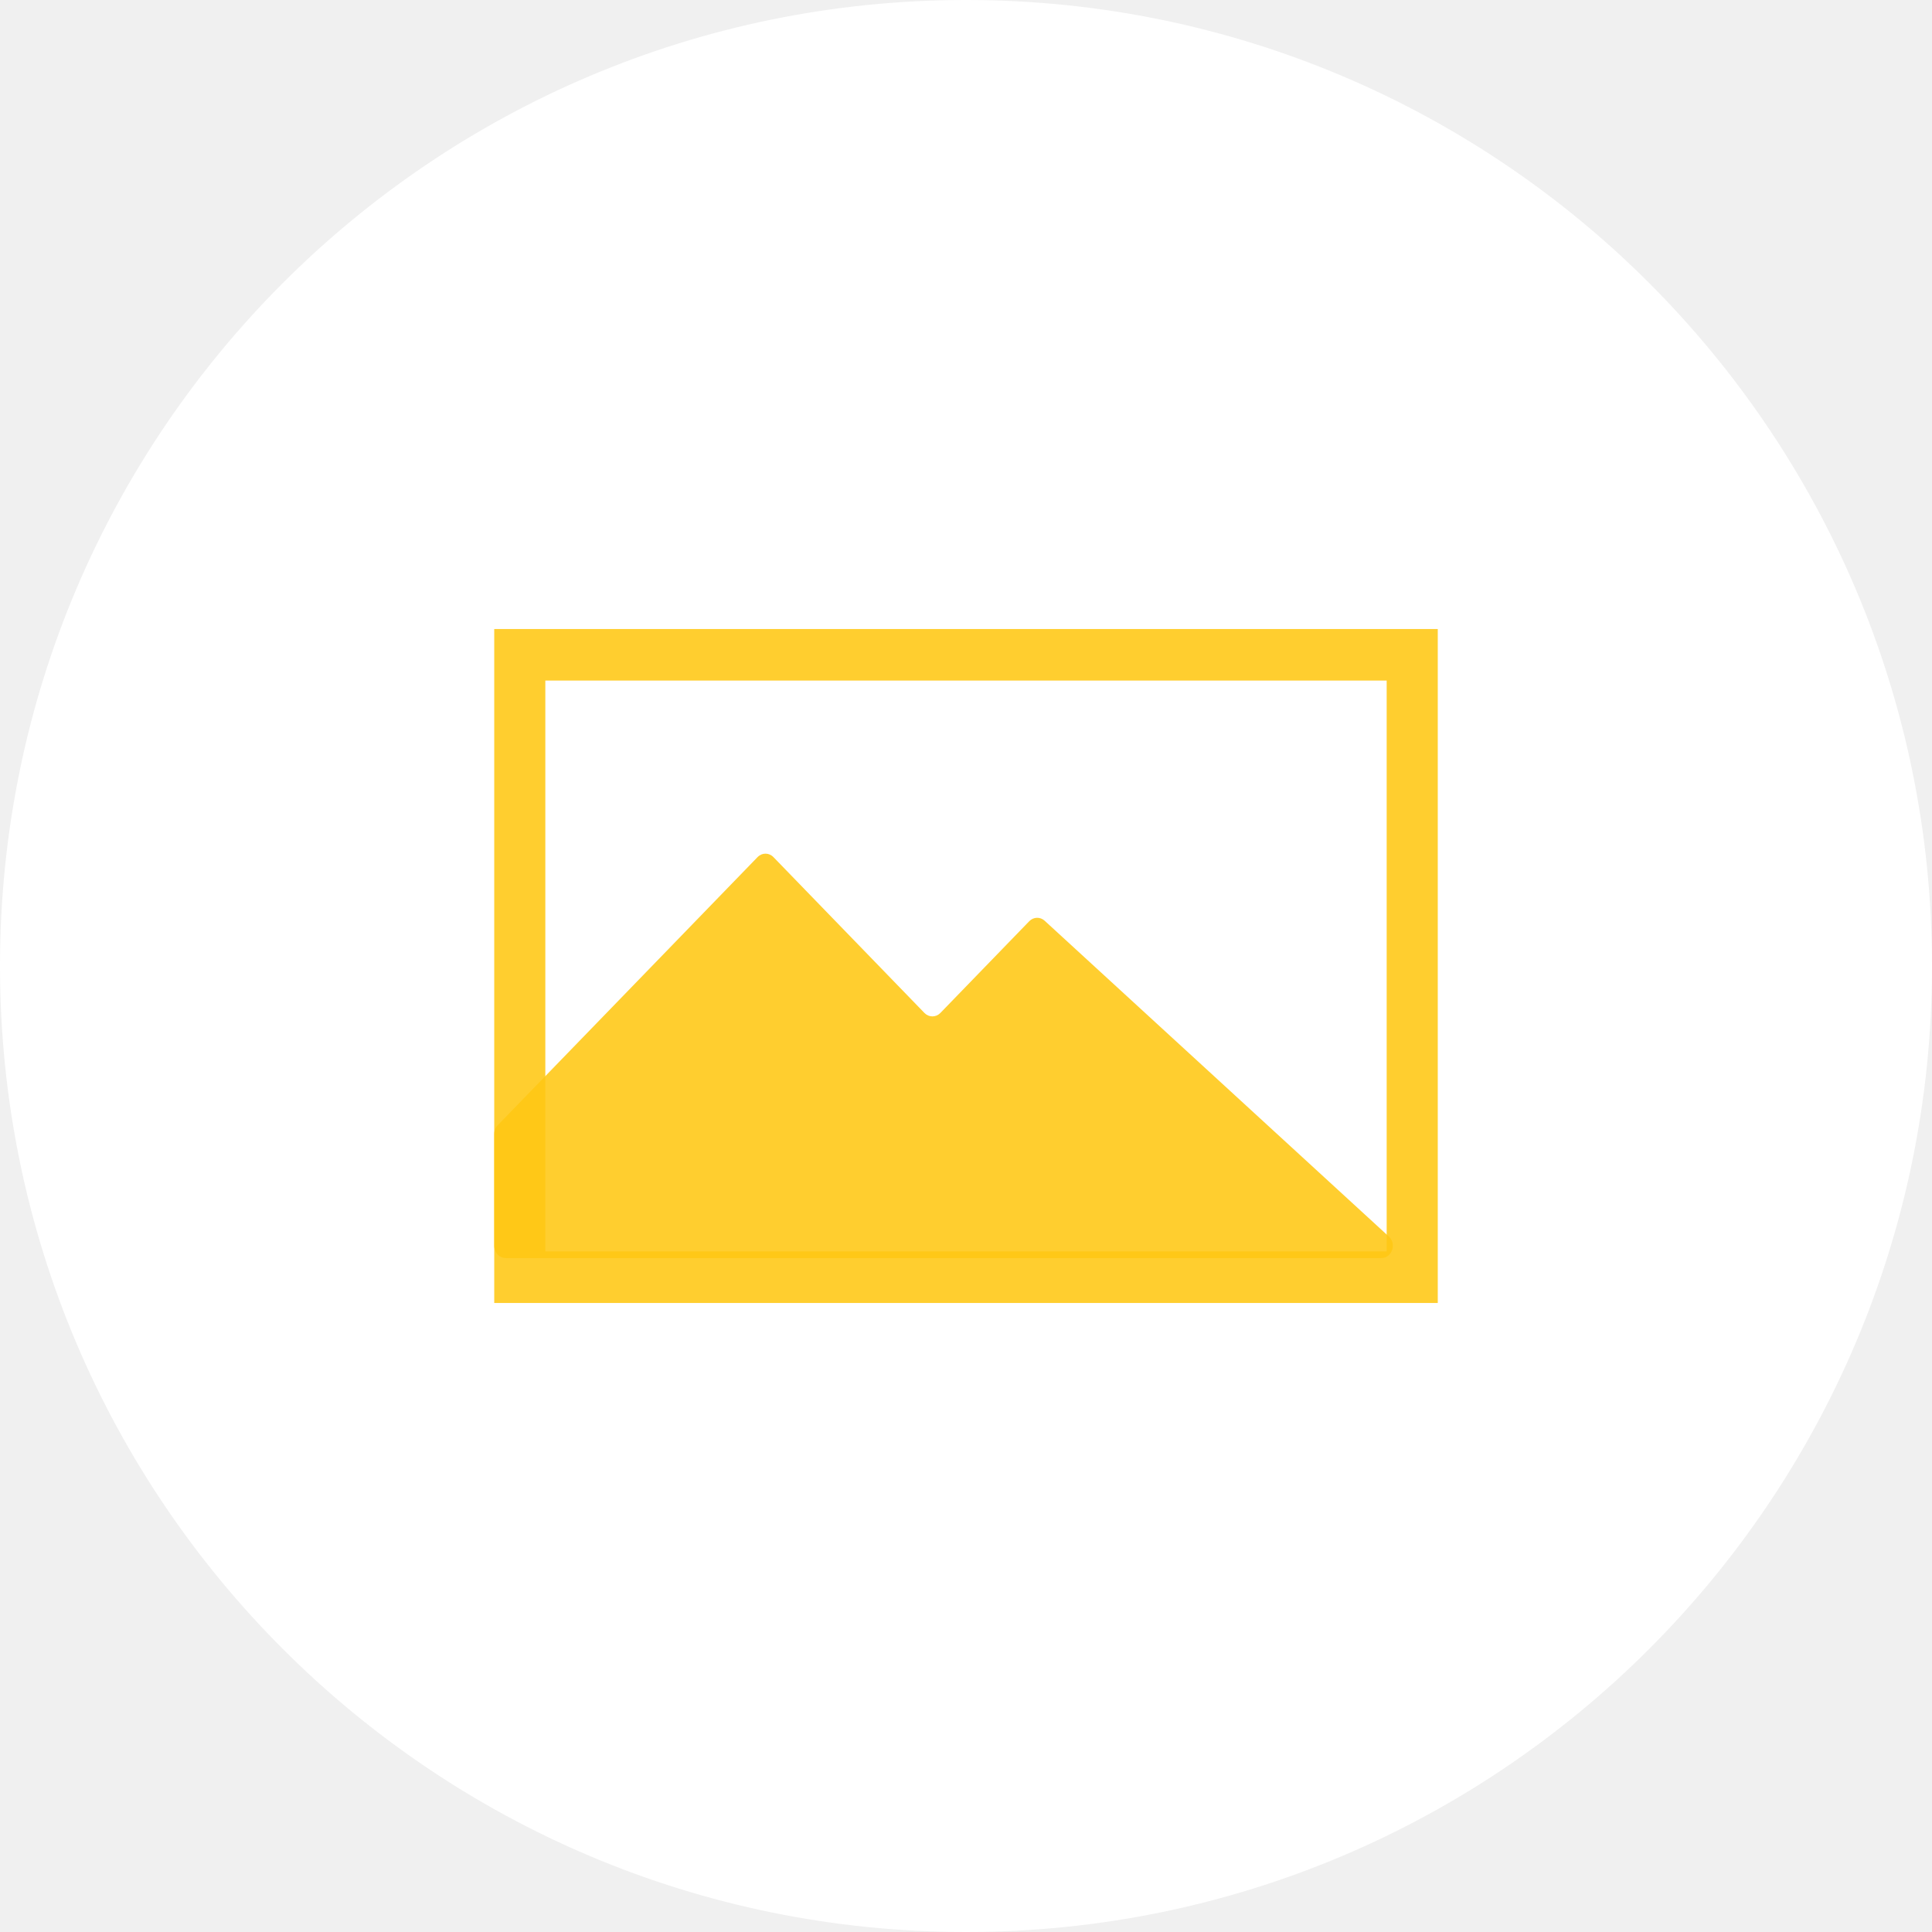
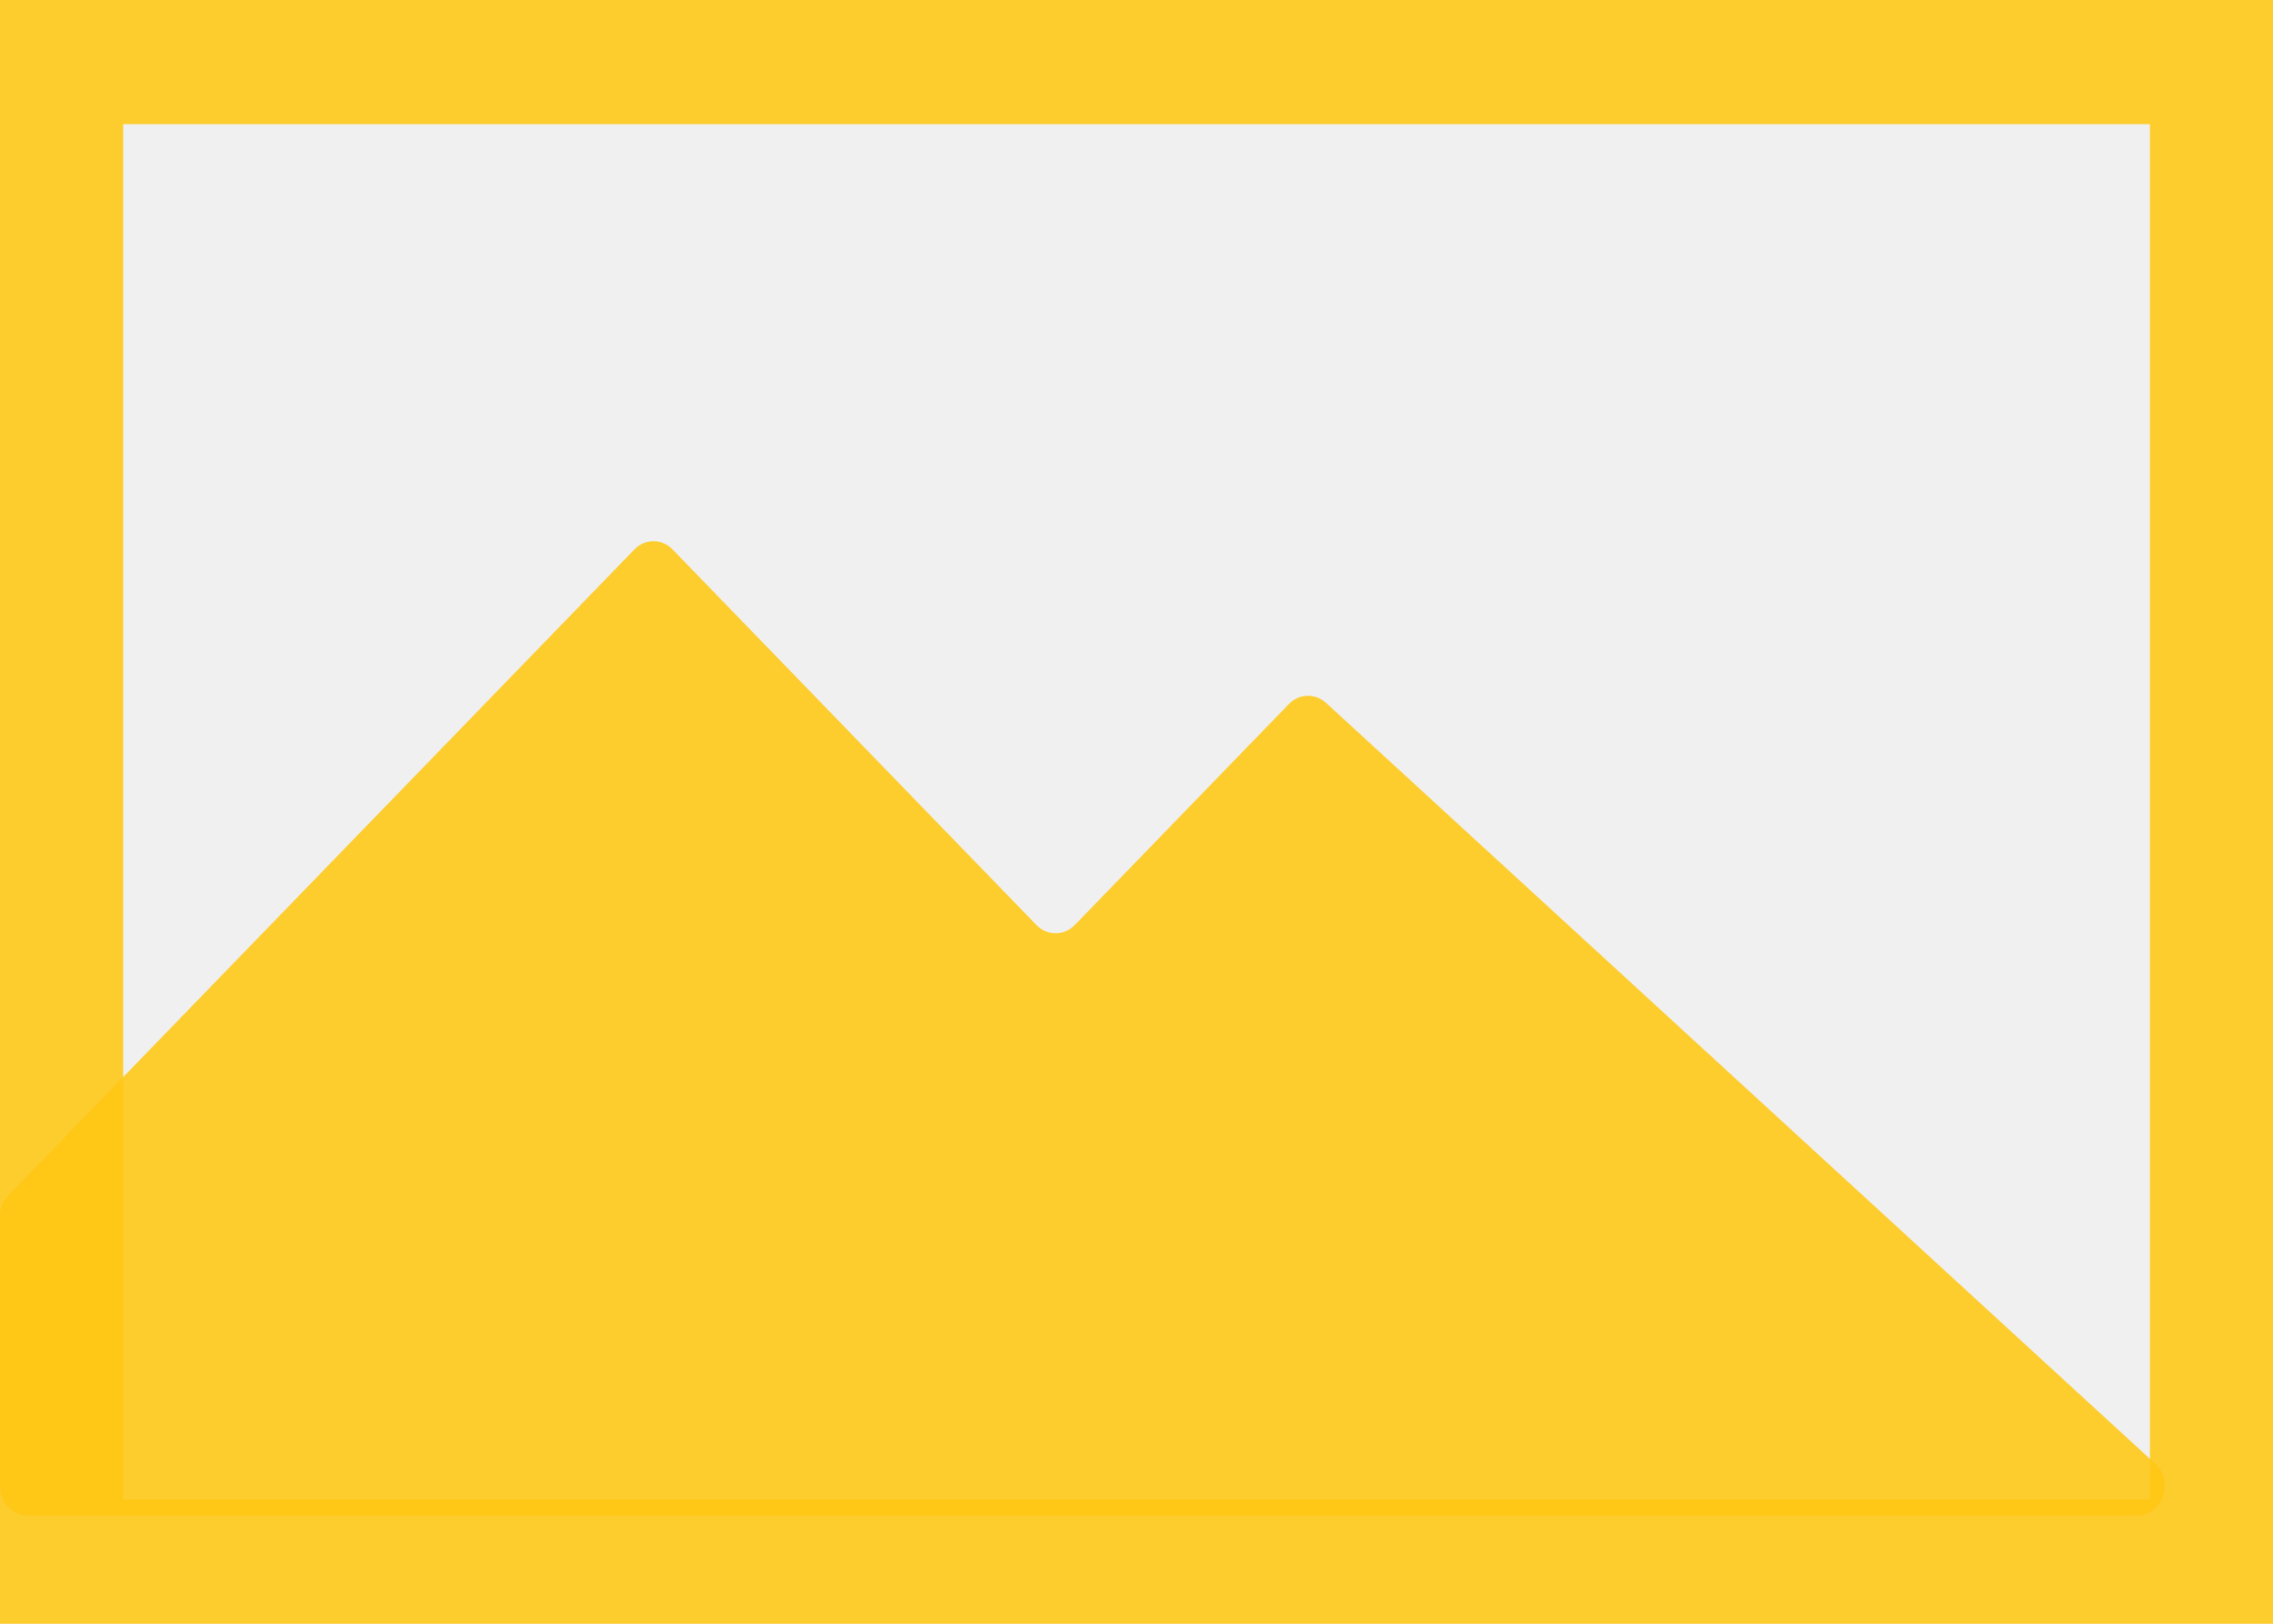
- <svg xmlns="http://www.w3.org/2000/svg" width="43" height="43" viewBox="0 0 43 43" fill="none">
-   <circle cx="21.5" cy="21.5" r="21.5" fill="white" />
-   <path fill-rule="evenodd" clip-rule="evenodd" d="M30.863 15.147H12.137V27.853H30.863V15.147ZM11 14V29H32V14H11Z" fill="#FFC814" fill-opacity="0.88" />
-   <path d="M16.86 19.077L11.078 25.044C11.028 25.095 11 25.166 11 25.24V27.727C11 27.878 11.114 28 11.255 28H30.744C30.981 28 31.09 27.685 30.91 27.52L23.251 20.493C23.151 20.401 23.002 20.406 22.907 20.504L20.93 22.545C20.831 22.647 20.674 22.647 20.575 22.545L17.215 19.077C17.116 18.974 16.959 18.974 16.86 19.077Z" fill="#FFC814" fill-opacity="0.88" />
+ <svg xmlns="http://www.w3.org/2000/svg" width="21" height="15" viewBox="0 0 21 15" fill="none">
+   <path fill-rule="evenodd" clip-rule="evenodd" d="M19.863 1.147H1.138V13.853H19.863V1.147ZM0 0V15H21V0H0Z" fill="#FFC814" fill-opacity="0.88" />
+   <path d="M5.86 5.077L0.078 11.044C0.028 11.095 0 11.166 0 11.24V13.727C0 13.878 0.114 14 0.255 14H19.744C19.981 14 20.09 13.685 19.91 13.52L12.251 6.493C12.151 6.402 12.002 6.406 11.908 6.504L9.93 8.545C9.831 8.647 9.674 8.647 9.575 8.545L6.215 5.077C6.116 4.974 5.959 4.974 5.86 5.077Z" fill="#FFC814" fill-opacity="0.88" />
</svg>
